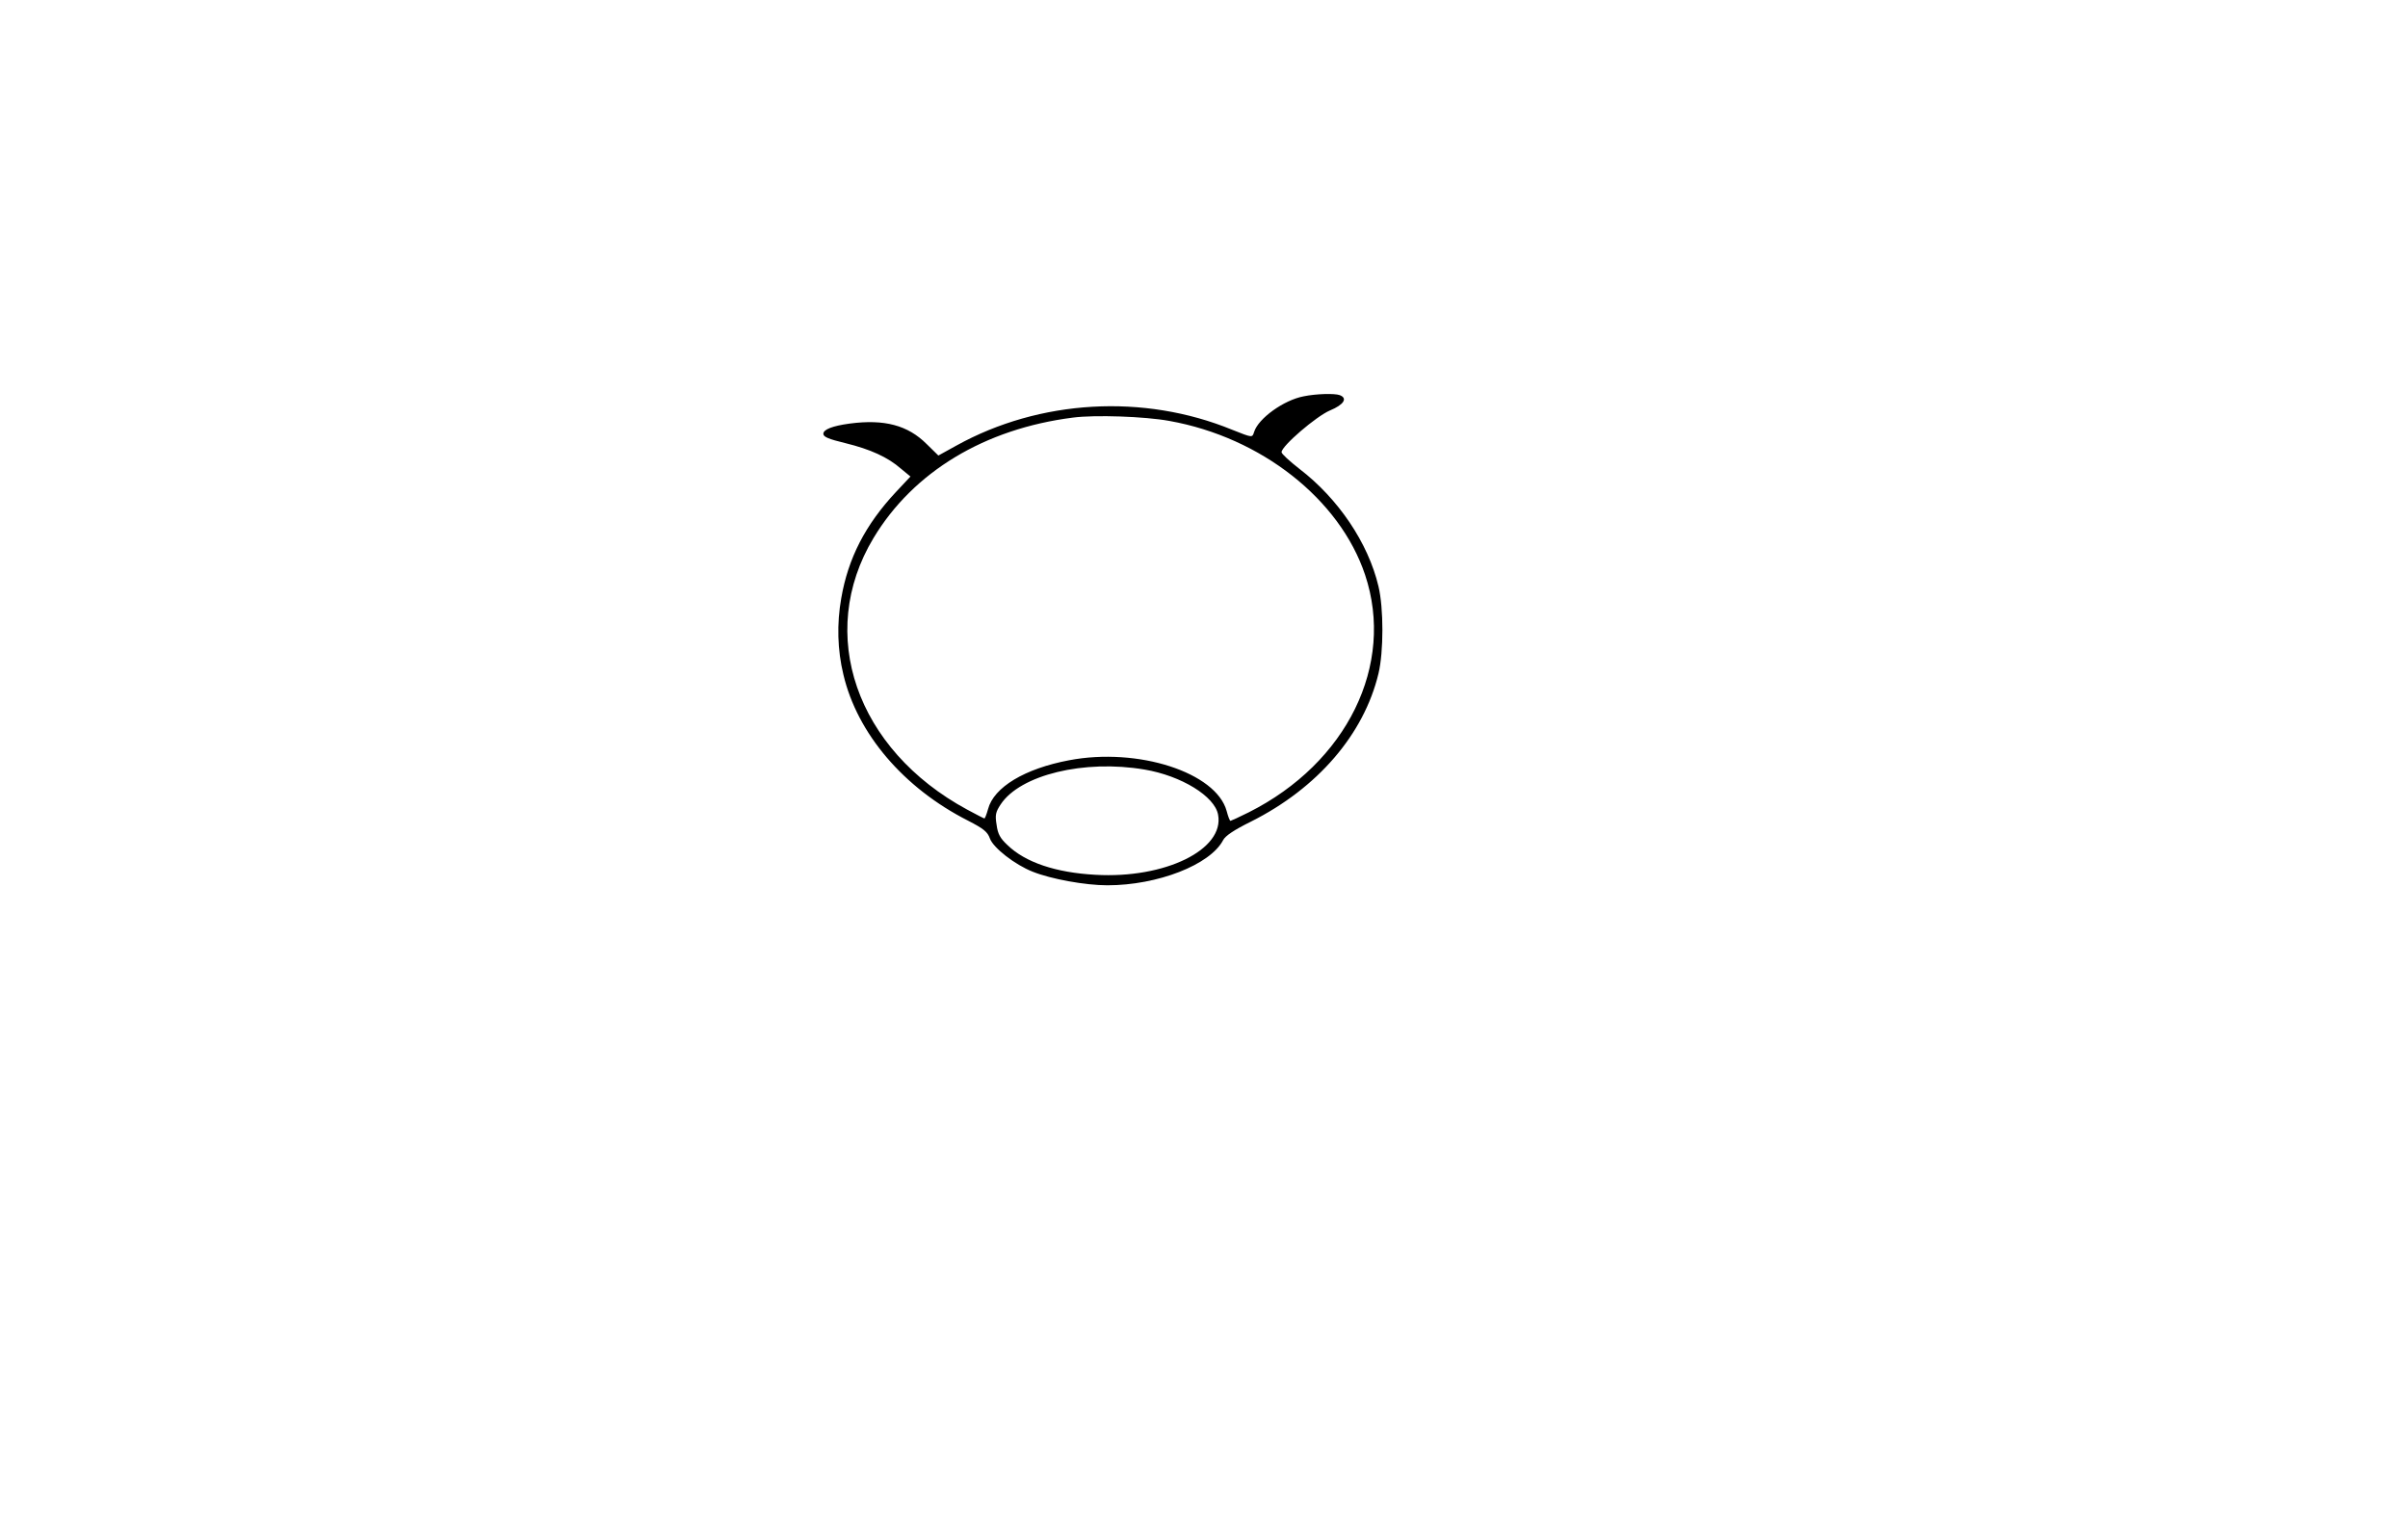
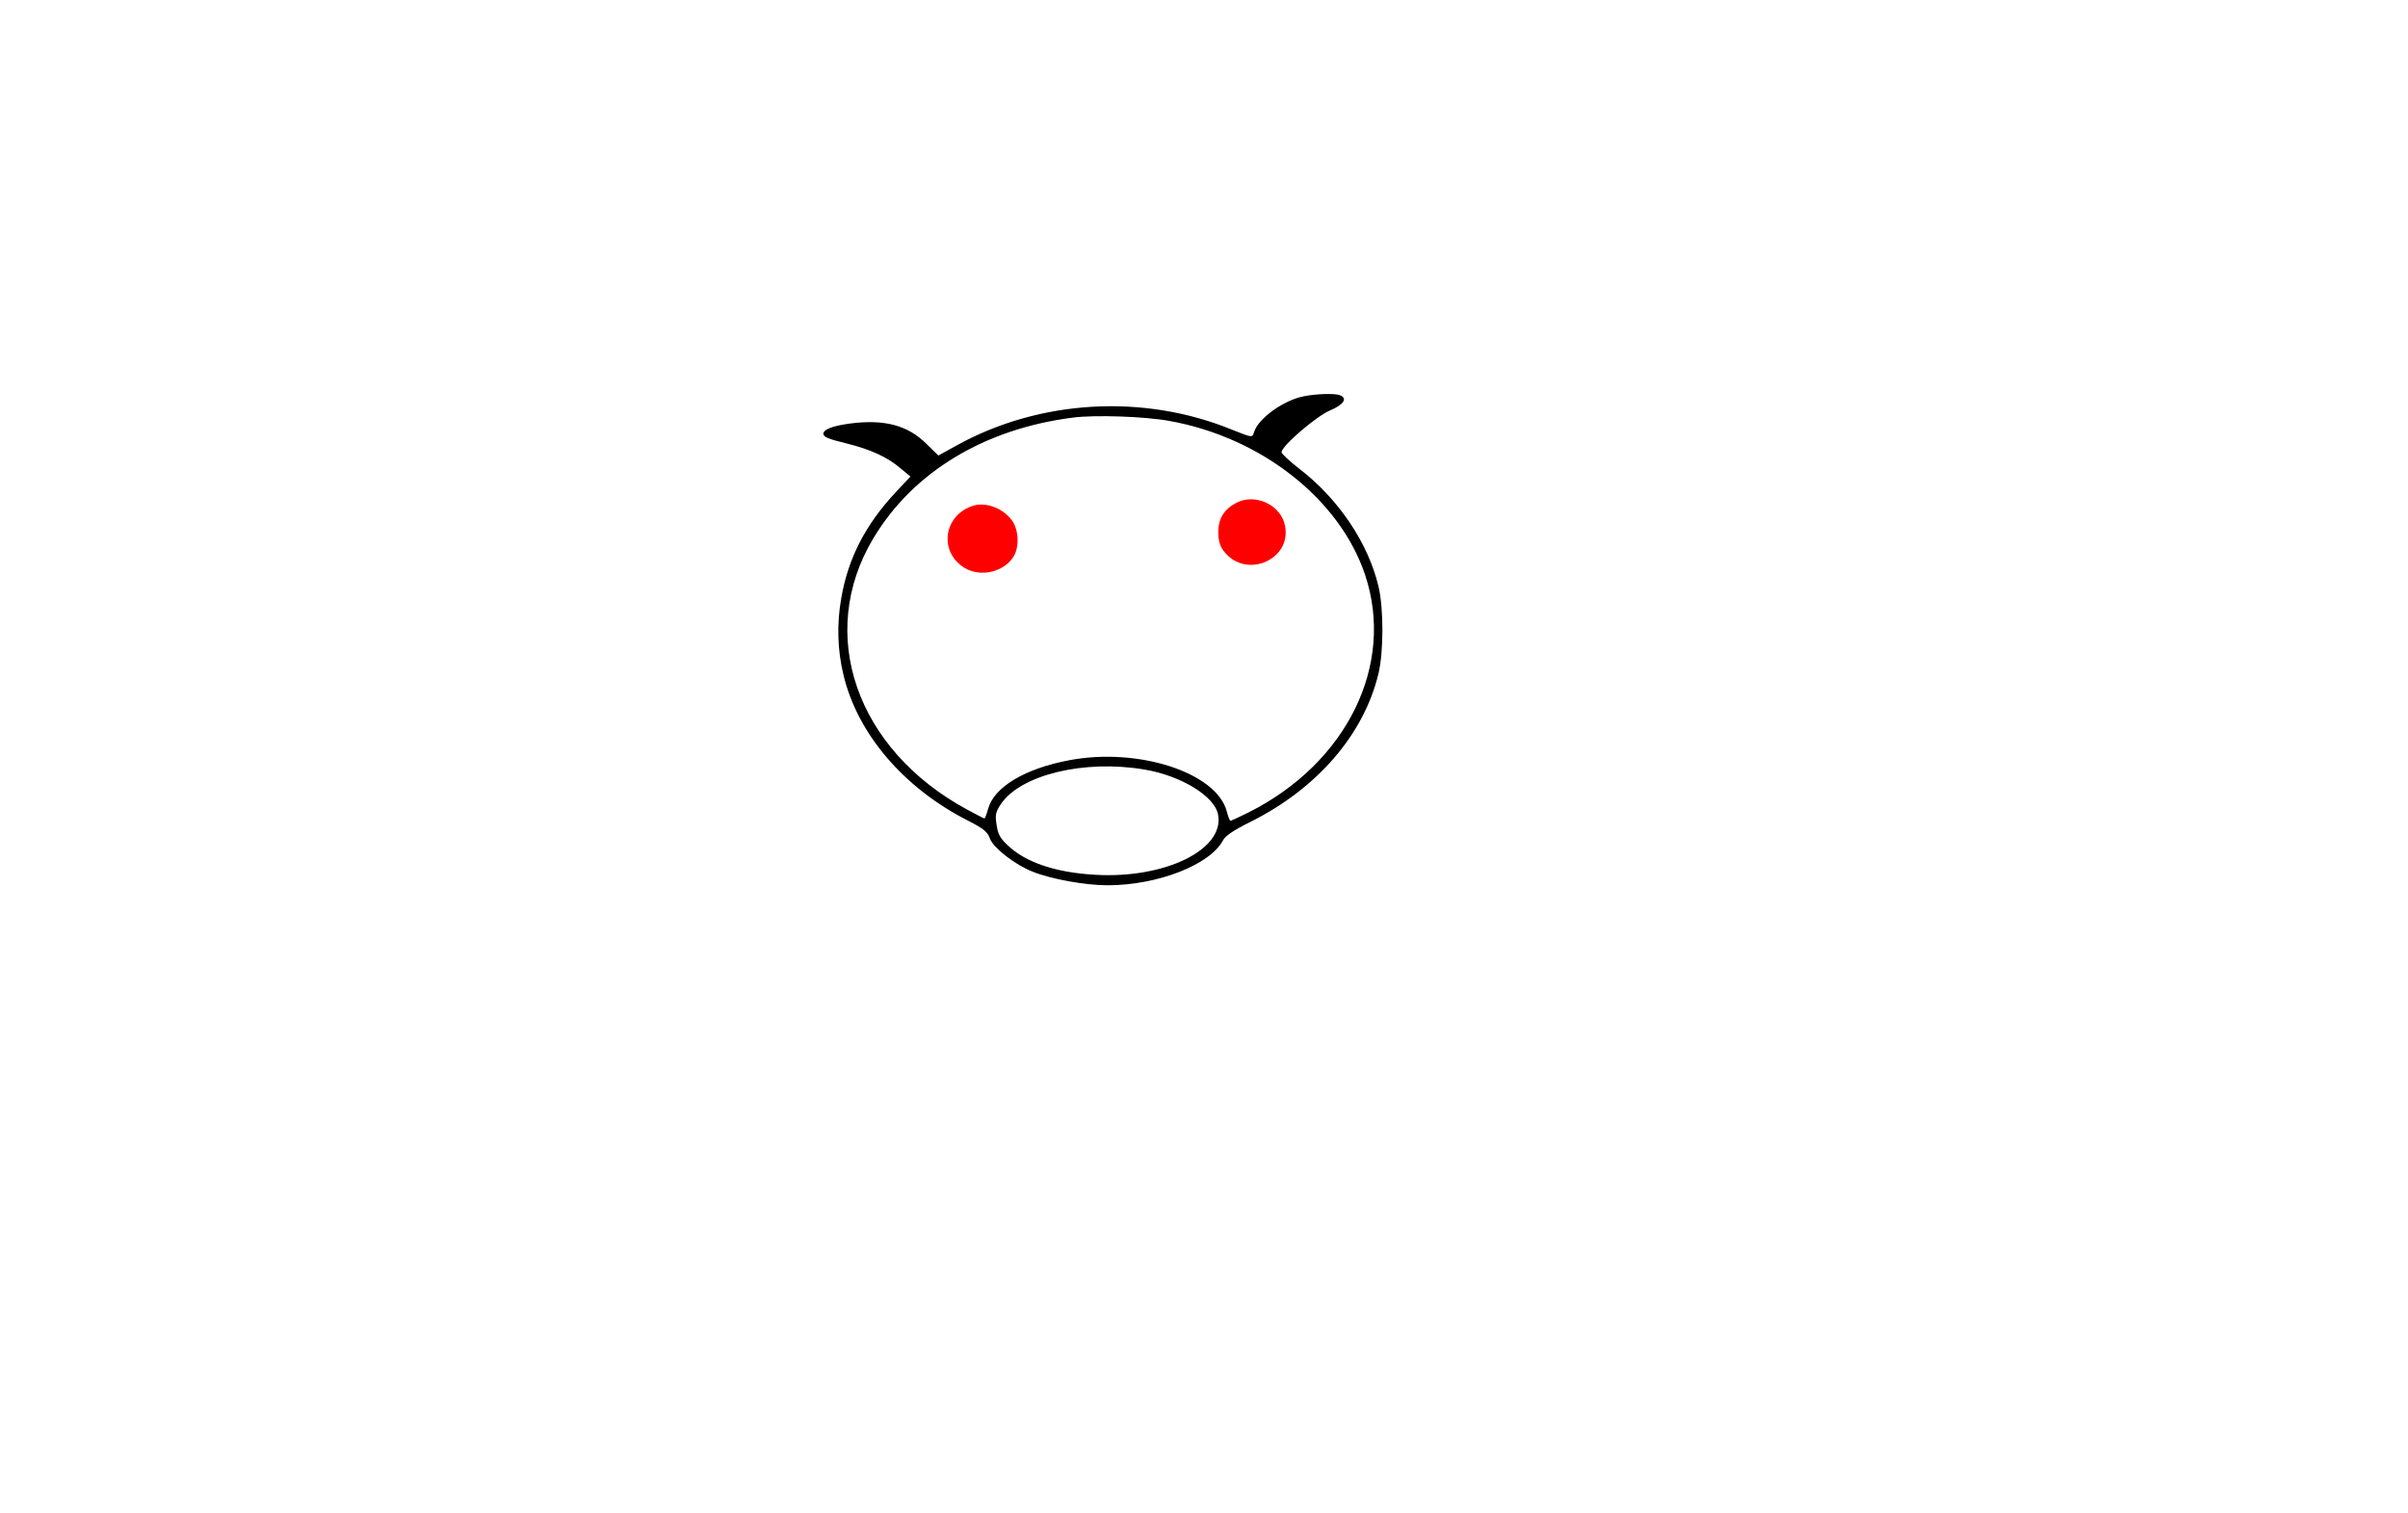
<svg xmlns="http://www.w3.org/2000/svg" version="1.0" width="1009pt" height="634pt" viewBox="0 0 1009 634" preserveAspectRatio="xMidYMid meet">
  <g transform="translate(0,634) scale(0.1,-0.1)" fill="#000000" stroke="none">
    <path d="M5462 4679 c-83 -16 -189 -92 -207 -149 -8 -25 -6 -25 -92 9 -371 152 -806 127 -1155 -66 l-76 -42 -49 48 c-79 79 -177 105 -322 86 -74 -10 -111 -25 -111 -43 0 -13 22 -22 92 -39 106 -26 178 -59 233 -107 l40 -33 -61 -65 c-128 -137 -200 -277 -229 -445 -19 -107 -16 -217 9 -320 58 -247 252 -475 522 -612 66 -34 82 -47 92 -75 14 -39 105 -110 179 -139 77 -31 221 -57 313 -57 211 0 431 86 485 189 9 18 46 43 117 78 279 140 473 366 534 620 22 91 22 275 0 366 -43 182 -169 368 -331 492 -41 32 -75 63 -75 70 0 26 146 151 203 175 58 24 75 51 41 64 -21 8 -99 6 -152 -5z m-562 -103 c385 -69 714 -328 820 -645 126 -377 -76 -788 -487 -995 -40 -20 -75 -36 -77 -36 -3 0 -10 18 -16 41 -44 162 -372 268 -660 213 -186 -35 -316 -113 -340 -205 -6 -22 -13 -39 -15 -39 -2 0 -35 17 -72 37 -466 252 -634 737 -393 1138 167 278 466 458 836 505 93 12 300 5 404 -14z m-104 -1461 c154 -26 294 -112 308 -189 28 -146 -222 -269 -514 -252 -166 9 -294 52 -369 125 -30 28 -40 46 -45 84 -7 42 -4 54 17 86 82 124 350 189 603 146z" />
  </g>
-   <g fill="red">
+   <g transform="translate(0,634) scale(0.1,-0.1)" fill="red" stroke="none">
    <path d="M5181 4233 c-52 -27 -76 -66 -76 -123 0 -33 6 -57 21 -77 94 -128 300 -34 255 117 -24 79 -126 122 -200 83z" />
    <path d="M4079 4221 c-126 -39 -147 -194 -37 -261 66 -40 163 -18 204 46 26 39 23 113 -5 152 -36 51 -108 79 -162 63z" />
  </g>
</svg>
